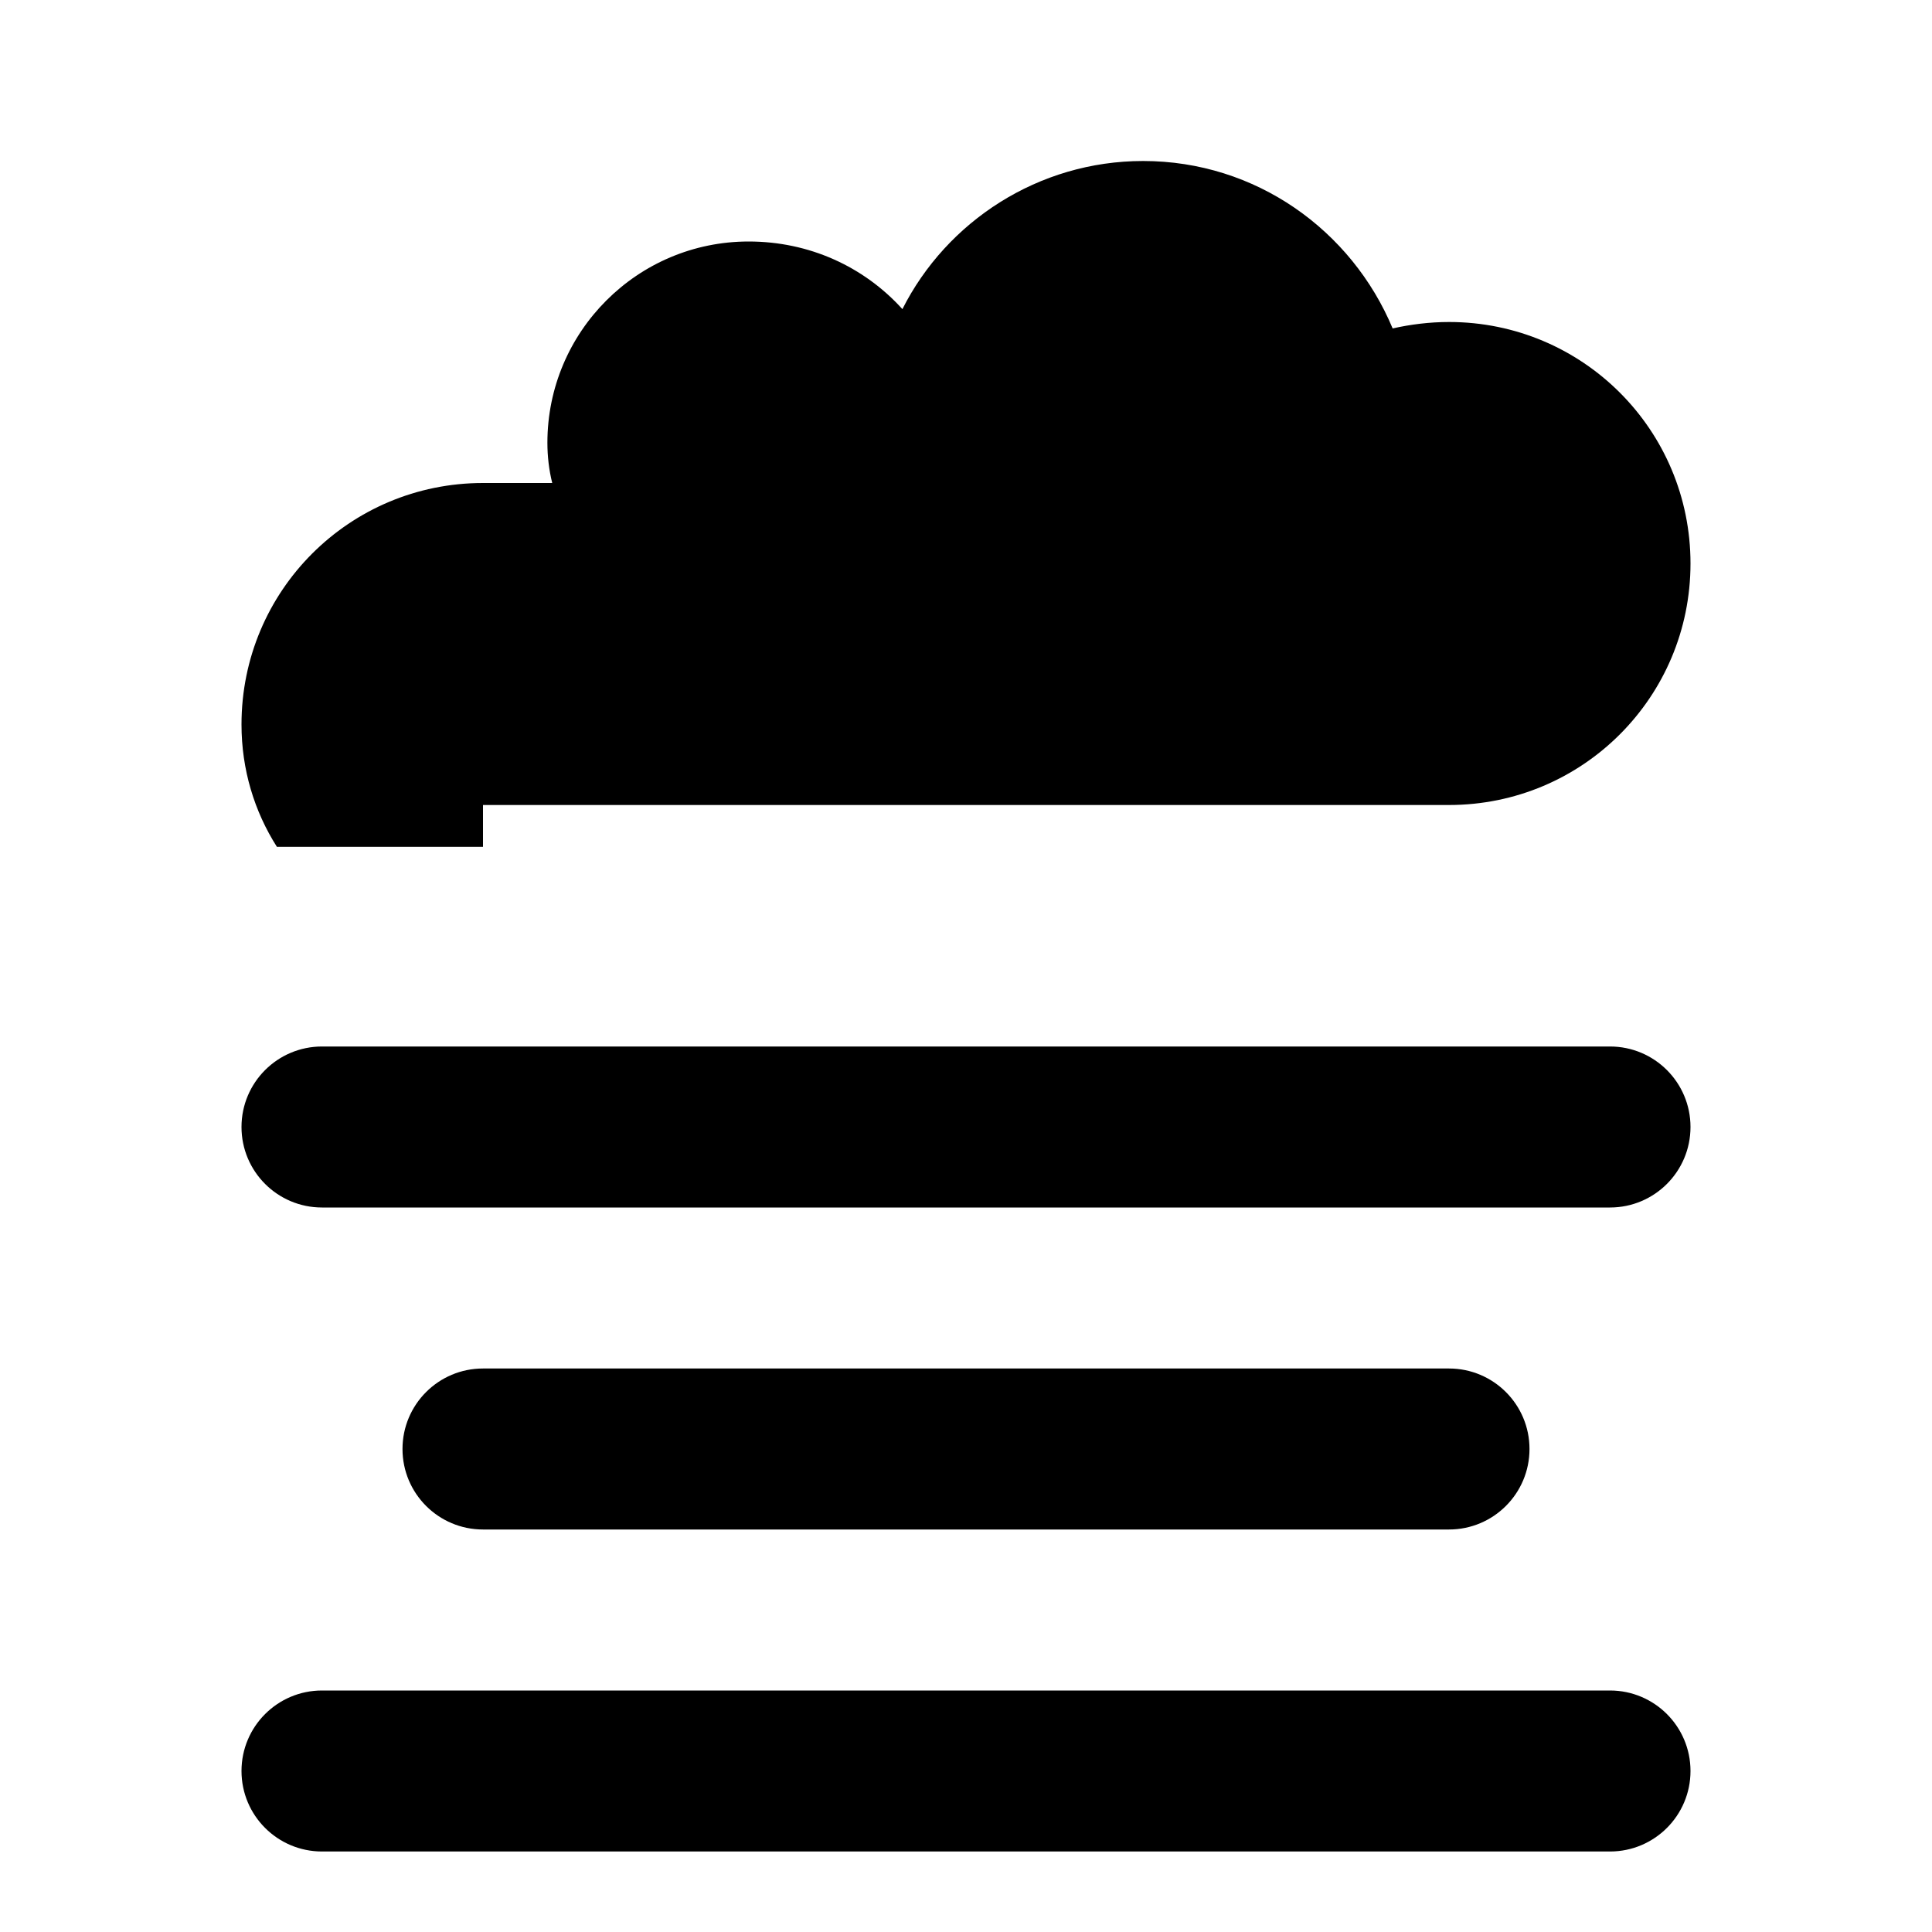
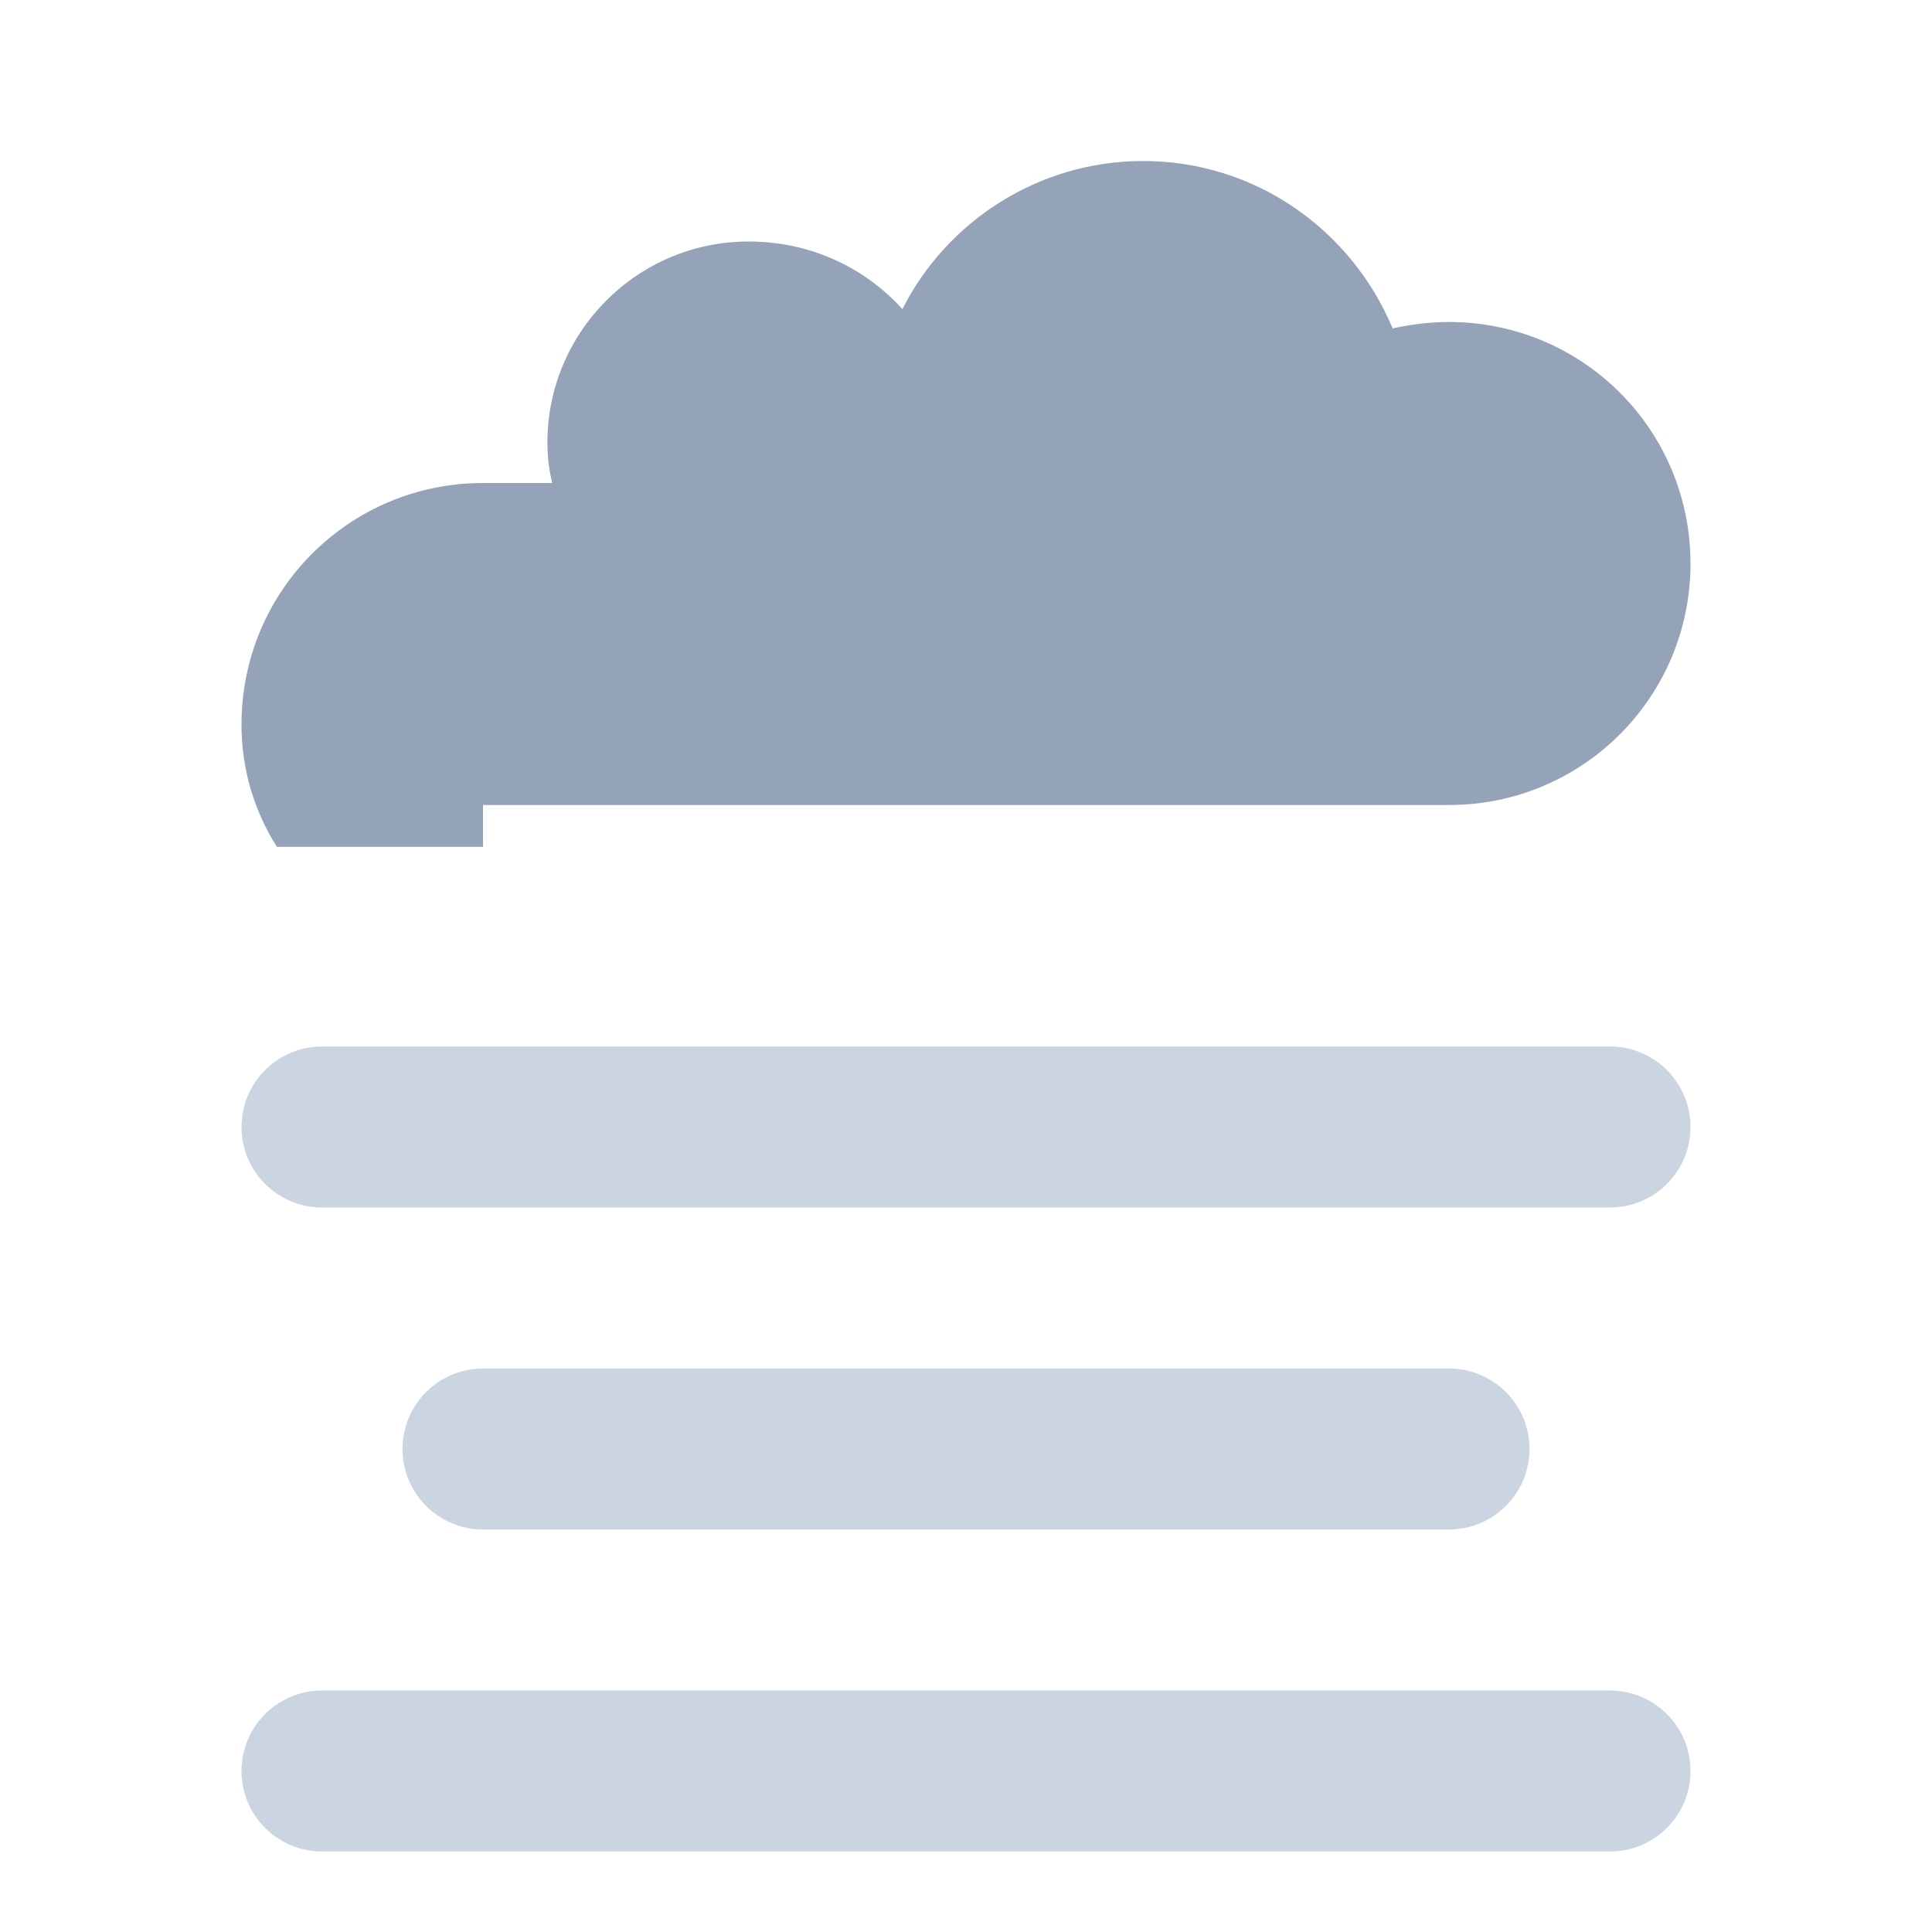
<svg xmlns="http://www.w3.org/2000/svg" width="24" height="24" viewBox="0 0 24 24" fill="none">
-   <path d="M6 10H18C19.66 10 21 8.66 21 7C21 5.34 19.66 4 18 4C17.76 4 17.52 4.03 17.3 4.08C16.79 2.86 15.6 2 14.2 2C12.9 2 11.76 2.75 11.21 3.84C10.73 3.31 10.05 3 9.3 3C7.92 3 6.8 4.12 6.8 5.5C6.8 5.67 6.82 5.84 6.86 6H6C4.34 6 3 7.34 3 9C3 9.56 3.16 10.08 3.44 10.52H6V10Z" fill="currentColor" />
-   <rect x="3" y="13" width="18" height="2" rx="1" fill="currentColor" />
-   <rect x="5" y="17" width="14" height="2" rx="1" fill="currentColor" />
-   <rect x="3" y="21" width="18" height="2" rx="1" fill="currentColor" />
+   <path d="M6 10H18C19.66 10 21 8.66 21 7C21 5.34 19.66 4 18 4C17.76 4 17.52 4.03 17.3 4.08C16.79 2.86 15.6 2 14.2 2C12.9 2 11.76 2.75 11.21 3.84C10.73 3.31 10.05 3 9.3 3C7.92 3 6.8 4.12 6.8 5.5C6.8 5.67 6.82 5.84 6.86 6H6C4.34 6 3 7.34 3 9C3 9.56 3.16 10.08 3.44 10.52H6V10Z" fill="#94A3B8" />
+   <rect x="3" y="13" width="18" height="2" rx="1" fill="#CBD5E1" />
+   <rect x="5" y="17" width="14" height="2" rx="1" fill="#CBD5E1" />
+   <rect x="3" y="21" width="18" height="2" rx="1" fill="#CBD5E1" />
</svg>
